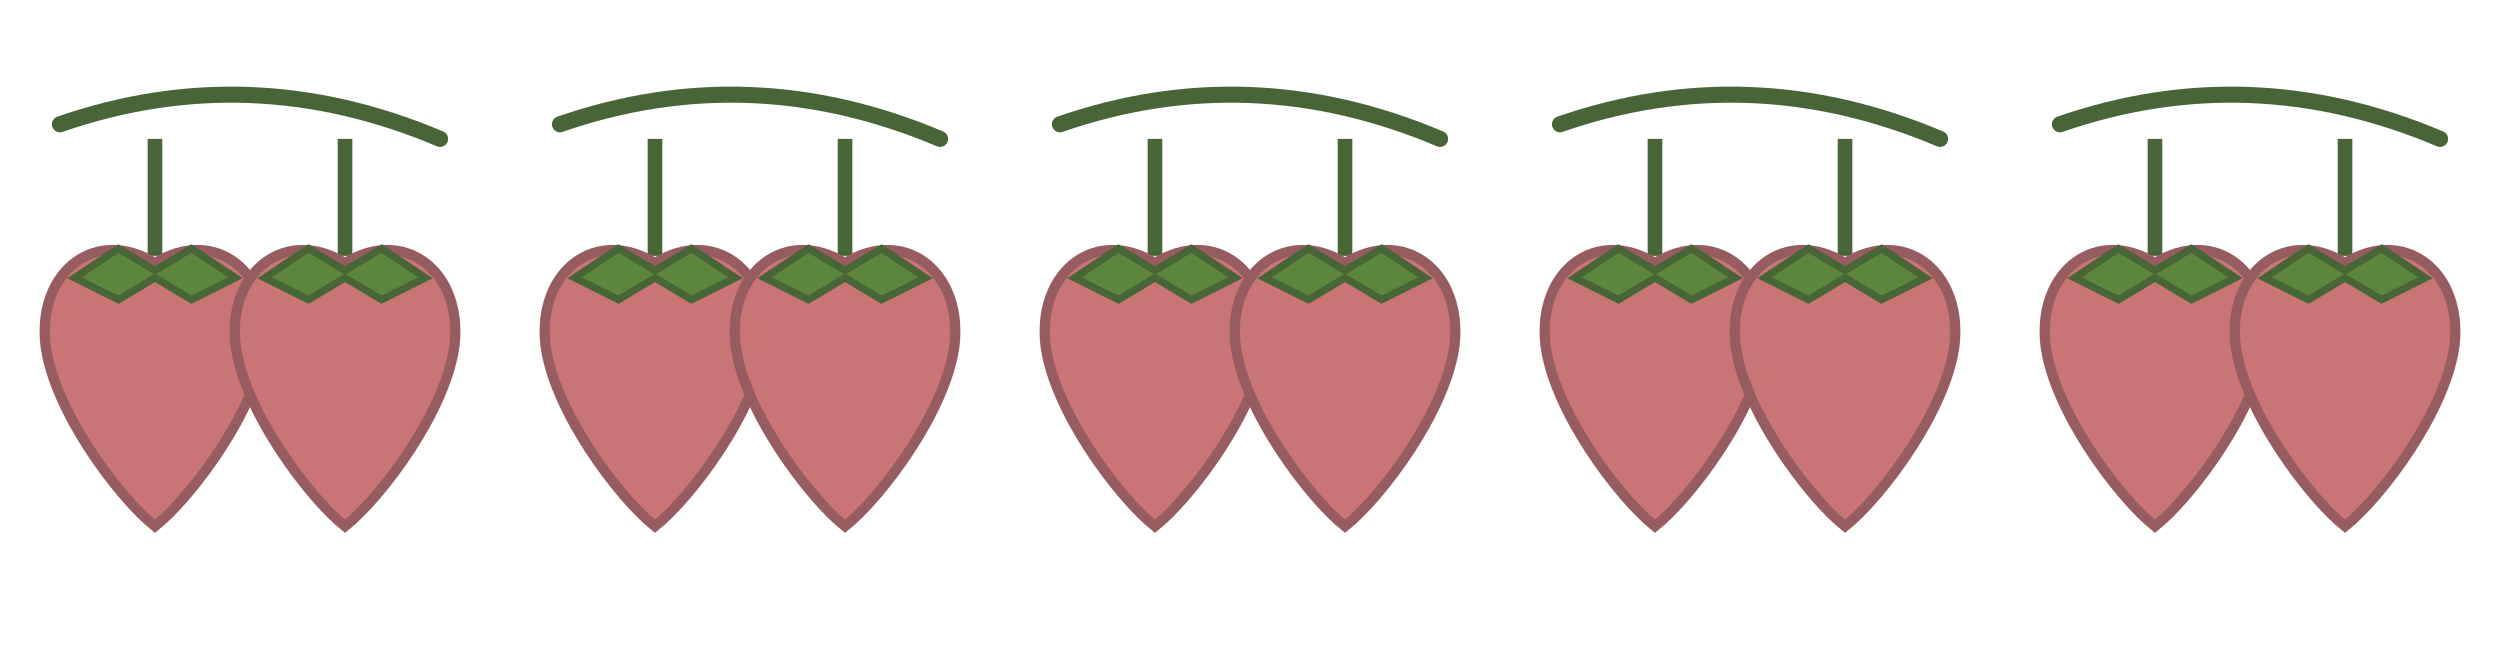
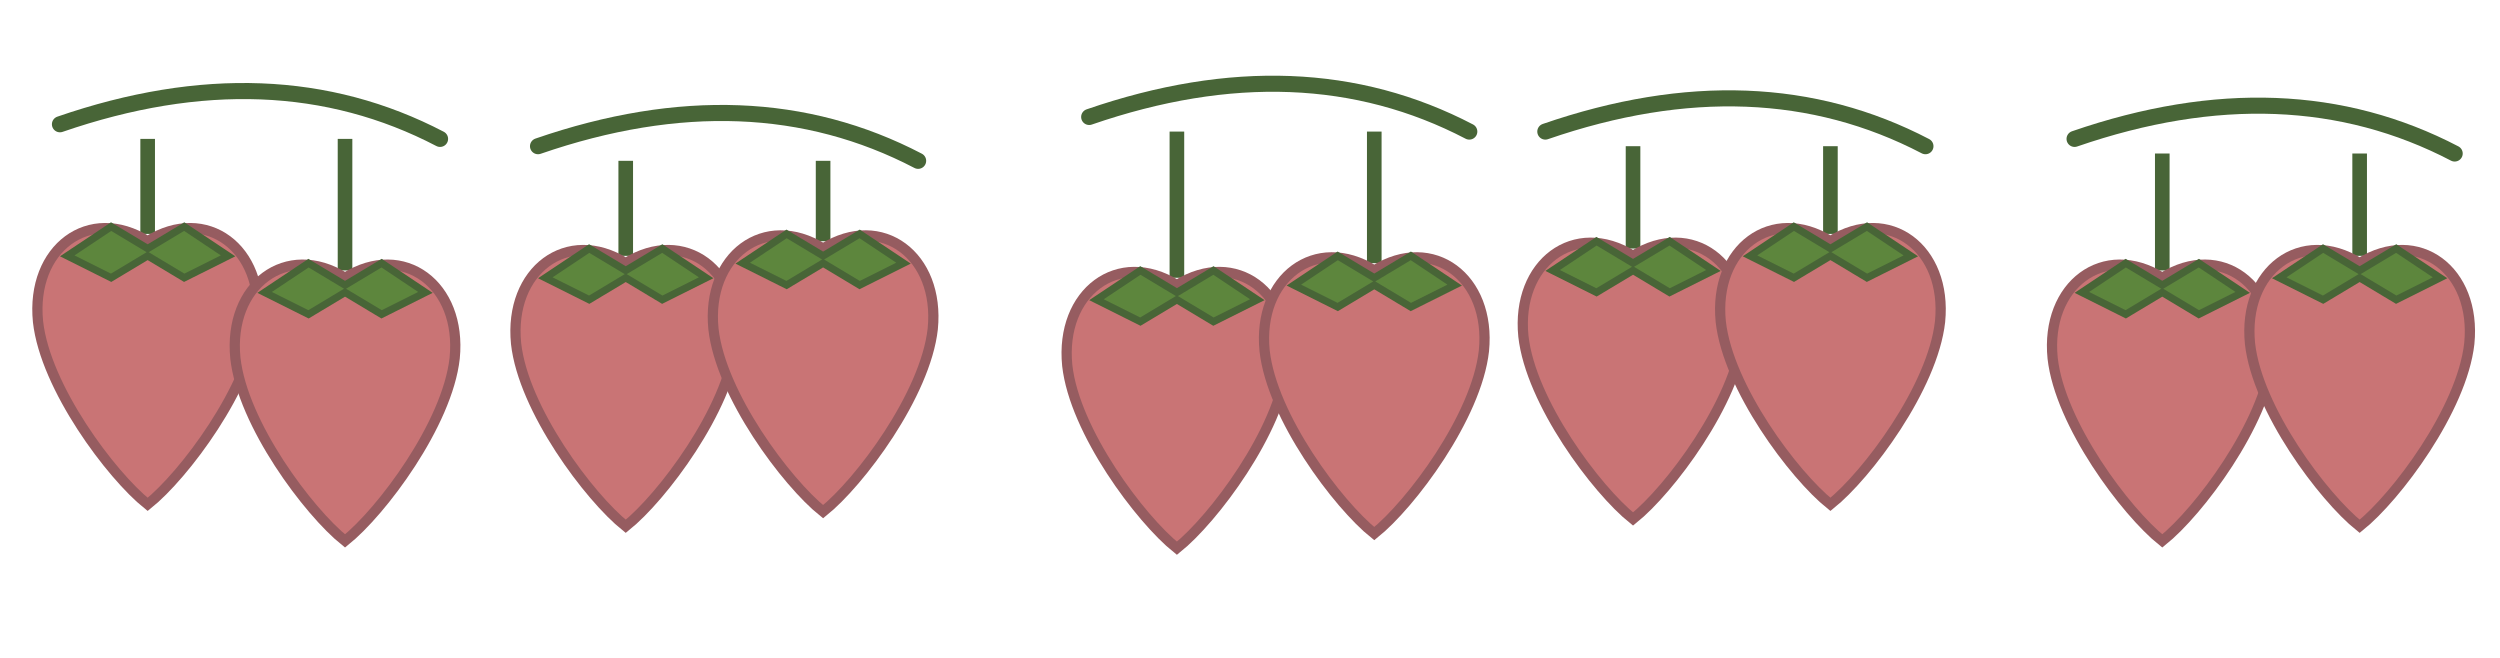
<svg xmlns="http://www.w3.org/2000/svg" width="342" height="90" viewBox="0 0 342 90">
  <g id="pair-0">
-     <path id="twig-0" d="M8.2 17 Q34.2 8 60.2 19" fill="none" stroke="#486537" stroke-width="2.2" stroke-linecap="round" />
-     <path d="M21.2 19V35" fill="none" stroke="#486537" stroke-width="2" />
-     <path id="berry-0-0" d="M21.2 36 C13.2 31 5.2 37 6.2 47 C7.2 56 16.2 68 21.2 72 C26.2 68 35.2 56 36.2 47 C37.2 37 29.2 31 21.2 36Z" fill="#c97475" stroke="#965c60" stroke-width="1.4" />
-     <path id="berry-calyx-0-0" d="M10.2 38L16.2 34L21.2 37 L26.2 34L32.2 38L26.2 41 L21.2 38L16.2 41Z" fill="#5d863d" stroke="#486537" stroke-width="1" />
-     <path d="M47.2 19V35" fill="none" stroke="#486537" stroke-width="2" />
-     <path id="berry-0-1" d="M47.2 36 C39.2 31 31.2 37 32.2 47 C33.2 56 42.2 68 47.2 72 C52.2 68 61.2 56 62.2 47 C63.2 37 55.2 31 47.2 36Z" fill="#c97475" stroke="#965c60" stroke-width="1.4" />
-     <path id="berry-calyx-0-1" d="M36.2 38L42.2 34L47.2 37 L52.2 34L58.2 38L52.2 41 L47.2 38L42.2 41Z" fill="#5d863d" stroke="#486537" stroke-width="1" />
+     <path id="twig-0" d="M8.2 17 Q37.2 7 60.2 19" fill="none" stroke="#486537" stroke-width="2.2" stroke-linecap="round" />
+     <path d="M20.2 19V32" fill="none" stroke="#486537" stroke-width="2" />
+     <path id="berry-0-0" d="M20.2 33 C12.2 28 4.2 34 5.2 44 C6.2 53 15.2 65 20.2 69 C25.2 65 34.2 53 35.2 44 C36.2 34 28.2 28 20.2 33Z" fill="#c97475" stroke="#965c60" stroke-width="1.4" />
+     <path id="berry-calyx-0-0" d="M9.2 35L15.2 31L20.2 34 L25.2 31L31.2 35L25.2 38 L20.2 35L15.2 38Z" fill="#5d863d" stroke="#486537" stroke-width="1" />
+     <path d="M47.2 19V37" fill="none" stroke="#486537" stroke-width="2" />
+     <path id="berry-0-1" d="M47.2 38 C39.2 33 31.2 39 32.2 49 C33.2 58 42.2 70 47.2 74 C52.2 70 61.2 58 62.2 49 C63.2 39 55.2 33 47.2 38Z" fill="#c97475" stroke="#965c60" stroke-width="1.4" />
+     <path id="berry-calyx-0-1" d="M36.2 40L42.2 36L47.2 39 L52.2 36L58.2 40L52.2 43 L47.2 40L42.2 43Z" fill="#5d863d" stroke="#486537" stroke-width="1" />
  </g>
  <g id="pair-1">
-     <path id="twig-1" d="M76.6 17 Q102.6 8 128.6 19" fill="none" stroke="#486537" stroke-width="2.2" stroke-linecap="round" />
-     <path d="M89.6 19V35" fill="none" stroke="#486537" stroke-width="2" />
-     <path id="berry-1-0" d="M89.6 36 C81.6 31 73.6 37 74.6 47 C75.6 56 84.6 68 89.6 72 C94.6 68 103.6 56 104.6 47 C105.6 37 97.6 31 89.6 36Z" fill="#c97475" stroke="#965c60" stroke-width="1.4" />
-     <path id="berry-calyx-1-0" d="M78.6 38L84.6 34L89.6 37 L94.6 34L100.6 38L94.6 41 L89.6 38L84.6 41Z" fill="#5d863d" stroke="#486537" stroke-width="1" />
-     <path d="M115.6 19V35" fill="none" stroke="#486537" stroke-width="2" />
-     <path id="berry-1-1" d="M115.6 36 C107.6 31 99.6 37 100.6 47 C101.6 56 110.6 68 115.6 72 C120.6 68 129.6 56 130.6 47 C131.6 37 123.6 31 115.6 36Z" fill="#c97475" stroke="#965c60" stroke-width="1.4" />
-     <path id="berry-calyx-1-1" d="M104.6 38L110.6 34L115.6 37 L120.6 34L126.6 38L120.6 41 L115.6 38L110.6 41Z" fill="#5d863d" stroke="#486537" stroke-width="1" />
+     <path id="twig-1" d="M73.6 20 Q102.6 10 125.6 22" fill="none" stroke="#486537" stroke-width="2.2" stroke-linecap="round" />
+     <path d="M85.6 22V35" fill="none" stroke="#486537" stroke-width="2" />
+     <path id="berry-1-0" d="M85.6 36 C77.6 31 69.6 37 70.6 47 C71.6 56 80.6 68 85.6 72 C90.6 68 99.6 56 100.6 47 C101.6 37 93.6 31 85.6 36Z" fill="#c97475" stroke="#965c60" stroke-width="1.4" />
+     <path id="berry-calyx-1-0" d="M74.6 38L80.6 34L85.6 37 L90.6 34L96.6 38L90.6 41 L85.6 38L80.6 41Z" fill="#5d863d" stroke="#486537" stroke-width="1" />
+     <path d="M112.6 22V33" fill="none" stroke="#486537" stroke-width="2" />
+     <path id="berry-1-1" d="M112.6 34 C104.6 29 96.6 35 97.6 45 C98.6 54 107.6 66 112.6 70 C117.6 66 126.6 54 127.6 45 C128.6 35 120.6 29 112.6 34Z" fill="#c97475" stroke="#965c60" stroke-width="1.4" />
+     <path id="berry-calyx-1-1" d="M101.6 36L107.6 32L112.6 35 L117.6 32L123.6 36L117.6 39 L112.6 36L107.6 39Z" fill="#5d863d" stroke="#486537" stroke-width="1" />
  </g>
  <g id="pair-2">
-     <path id="twig-2" d="M145.0 17 Q171.0 8 197.0 19" fill="none" stroke="#486537" stroke-width="2.2" stroke-linecap="round" />
-     <path d="M158.0 19V35" fill="none" stroke="#486537" stroke-width="2" />
-     <path id="berry-2-0" d="M158.0 36 C150.0 31 142.0 37 143.0 47 C144.0 56 153.0 68 158.0 72 C163.0 68 172.0 56 173.0 47 C174.0 37 166.0 31 158.0 36Z" fill="#c97475" stroke="#965c60" stroke-width="1.4" />
-     <path id="berry-calyx-2-0" d="M147.0 38L153.0 34L158.0 37 L163.0 34L169.0 38L163.0 41 L158.0 38L153.0 41Z" fill="#5d863d" stroke="#486537" stroke-width="1" />
-     <path d="M184.0 19V35" fill="none" stroke="#486537" stroke-width="2" />
-     <path id="berry-2-1" d="M184.0 36 C176.0 31 168.0 37 169.0 47 C170.0 56 179.0 68 184.0 72 C189.0 68 198.0 56 199.0 47 C200.0 37 192.0 31 184.0 36Z" fill="#c97475" stroke="#965c60" stroke-width="1.4" />
-     <path id="berry-calyx-2-1" d="M173.0 38L179.0 34L184.0 37 L189.0 34L195.0 38L189.0 41 L184.0 38L179.0 41Z" fill="#5d863d" stroke="#486537" stroke-width="1" />
+     <path id="twig-2" d="M149.0 16 Q178.0 6 201.0 18" fill="none" stroke="#486537" stroke-width="2.2" stroke-linecap="round" />
+     <path d="M161.0 18V38" fill="none" stroke="#486537" stroke-width="2" />
+     <path id="berry-2-0" d="M161.0 39 C153.0 34 145.0 40 146.0 50 C147.0 59 156.0 71 161.0 75 C166.0 71 175.0 59 176.0 50 C177.0 40 169.0 34 161.0 39Z" fill="#c97475" stroke="#965c60" stroke-width="1.4" />
+     <path id="berry-calyx-2-0" d="M150.0 41L156.0 37L161.0 40 L166.0 37L172.0 41L166.0 44 L161.0 41L156.0 44Z" fill="#5d863d" stroke="#486537" stroke-width="1" />
+     <path d="M188.0 18V36" fill="none" stroke="#486537" stroke-width="2" />
+     <path id="berry-2-1" d="M188.0 37 C180.0 32 172.0 38 173.0 48 C174.0 57 183.0 69 188.0 73 C193.0 69 202.0 57 203.0 48 C204.0 38 196.0 32 188.0 37Z" fill="#c97475" stroke="#965c60" stroke-width="1.4" />
+     <path id="berry-calyx-2-1" d="M177.0 39L183.0 35L188.0 38 L193.0 35L199.0 39L193.0 42 L188.0 39L183.0 42Z" fill="#5d863d" stroke="#486537" stroke-width="1" />
  </g>
  <g id="pair-3">
-     <path id="twig-3" d="M213.4 17 Q239.4 8 265.4 19" fill="none" stroke="#486537" stroke-width="2.2" stroke-linecap="round" />
-     <path d="M226.4 19V35" fill="none" stroke="#486537" stroke-width="2" />
-     <path id="berry-3-0" d="M226.4 36 C218.4 31 210.4 37 211.4 47 C212.4 56 221.4 68 226.4 72 C231.4 68 240.4 56 241.4 47 C242.4 37 234.4 31 226.4 36Z" fill="#c97475" stroke="#965c60" stroke-width="1.4" />
-     <path id="berry-calyx-3-0" d="M215.4 38L221.4 34L226.4 37 L231.4 34L237.4 38L231.4 41 L226.4 38L221.4 41Z" fill="#5d863d" stroke="#486537" stroke-width="1" />
-     <path d="M252.4 19V35" fill="none" stroke="#486537" stroke-width="2" />
-     <path id="berry-3-1" d="M252.4 36 C244.4 31 236.4 37 237.4 47 C238.4 56 247.4 68 252.4 72 C257.4 68 266.4 56 267.4 47 C268.4 37 260.4 31 252.4 36Z" fill="#c97475" stroke="#965c60" stroke-width="1.4" />
-     <path id="berry-calyx-3-1" d="M241.4 38L247.4 34L252.4 37 L257.4 34L263.4 38L257.4 41 L252.4 38L247.4 41Z" fill="#5d863d" stroke="#486537" stroke-width="1" />
+     <path id="twig-3" d="M211.4 18 Q240.4 8 263.4 20" fill="none" stroke="#486537" stroke-width="2.2" stroke-linecap="round" />
+     <path d="M223.4 20V34" fill="none" stroke="#486537" stroke-width="2" />
+     <path id="berry-3-0" d="M223.4 35 C215.4 30 207.4 36 208.4 46 C209.4 55 218.4 67 223.4 71 C228.4 67 237.4 55 238.4 46 C239.4 36 231.4 30 223.4 35Z" fill="#c97475" stroke="#965c60" stroke-width="1.4" />
+     <path id="berry-calyx-3-0" d="M212.4 37L218.4 33L223.4 36 L228.4 33L234.4 37L228.4 40 L223.4 37L218.4 40Z" fill="#5d863d" stroke="#486537" stroke-width="1" />
+     <path d="M250.4 20V32" fill="none" stroke="#486537" stroke-width="2" />
+     <path id="berry-3-1" d="M250.4 33 C242.4 28 234.4 34 235.4 44 C236.4 53 245.4 65 250.4 69 C255.4 65 264.4 53 265.4 44 C266.4 34 258.4 28 250.4 33Z" fill="#c97475" stroke="#965c60" stroke-width="1.4" />
+     <path id="berry-calyx-3-1" d="M239.4 35L245.4 31L250.4 34 L255.4 31L261.4 35L255.4 38 L250.4 35L245.4 38Z" fill="#5d863d" stroke="#486537" stroke-width="1" />
  </g>
  <g id="pair-4">
-     <path id="twig-4" d="M281.8 17 Q307.8 8 333.8 19" fill="none" stroke="#486537" stroke-width="2.2" stroke-linecap="round" />
-     <path d="M294.8 19V35" fill="none" stroke="#486537" stroke-width="2" />
-     <path id="berry-4-0" d="M294.8 36 C286.8 31 278.8 37 279.8 47 C280.8 56 289.8 68 294.8 72 C299.8 68 308.8 56 309.8 47 C310.8 37 302.8 31 294.8 36Z" fill="#c97475" stroke="#965c60" stroke-width="1.4" />
-     <path id="berry-calyx-4-0" d="M283.8 38L289.8 34L294.8 37 L299.8 34L305.8 38L299.8 41 L294.8 38L289.8 41Z" fill="#5d863d" stroke="#486537" stroke-width="1" />
-     <path d="M320.8 19V35" fill="none" stroke="#486537" stroke-width="2" />
-     <path id="berry-4-1" d="M320.8 36 C312.8 31 304.8 37 305.8 47 C306.8 56 315.8 68 320.8 72 C325.8 68 334.8 56 335.8 47 C336.8 37 328.8 31 320.8 36Z" fill="#c97475" stroke="#965c60" stroke-width="1.4" />
-     <path id="berry-calyx-4-1" d="M309.8 38L315.8 34L320.8 37 L325.8 34L331.8 38L325.8 41 L320.8 38L315.8 41Z" fill="#5d863d" stroke="#486537" stroke-width="1" />
+     <path id="twig-4" d="M283.8 19 Q312.8 9 335.8 21" fill="none" stroke="#486537" stroke-width="2.2" stroke-linecap="round" />
+     <path d="M295.8 21V37" fill="none" stroke="#486537" stroke-width="2" />
+     <path id="berry-4-0" d="M295.8 38 C287.8 33 279.8 39 280.8 49 C281.8 58 290.8 70 295.8 74 C300.8 70 309.8 58 310.8 49 C311.8 39 303.8 33 295.8 38Z" fill="#c97475" stroke="#965c60" stroke-width="1.4" />
+     <path id="berry-calyx-4-0" d="M284.8 40L290.8 36L295.8 39 L300.8 36L306.8 40L300.8 43 L295.8 40L290.8 43Z" fill="#5d863d" stroke="#486537" stroke-width="1" />
+     <path d="M322.8 21V35" fill="none" stroke="#486537" stroke-width="2" />
+     <path id="berry-4-1" d="M322.8 36 C314.8 31 306.8 37 307.8 47 C308.8 56 317.8 68 322.8 72 C327.8 68 336.8 56 337.8 47 C338.8 37 330.8 31 322.8 36Z" fill="#c97475" stroke="#965c60" stroke-width="1.4" />
+     <path id="berry-calyx-4-1" d="M311.8 38L317.8 34L322.8 37 L327.8 34L333.8 38L327.8 41 L322.8 38L317.8 41Z" fill="#5d863d" stroke="#486537" stroke-width="1" />
  </g>
</svg>
